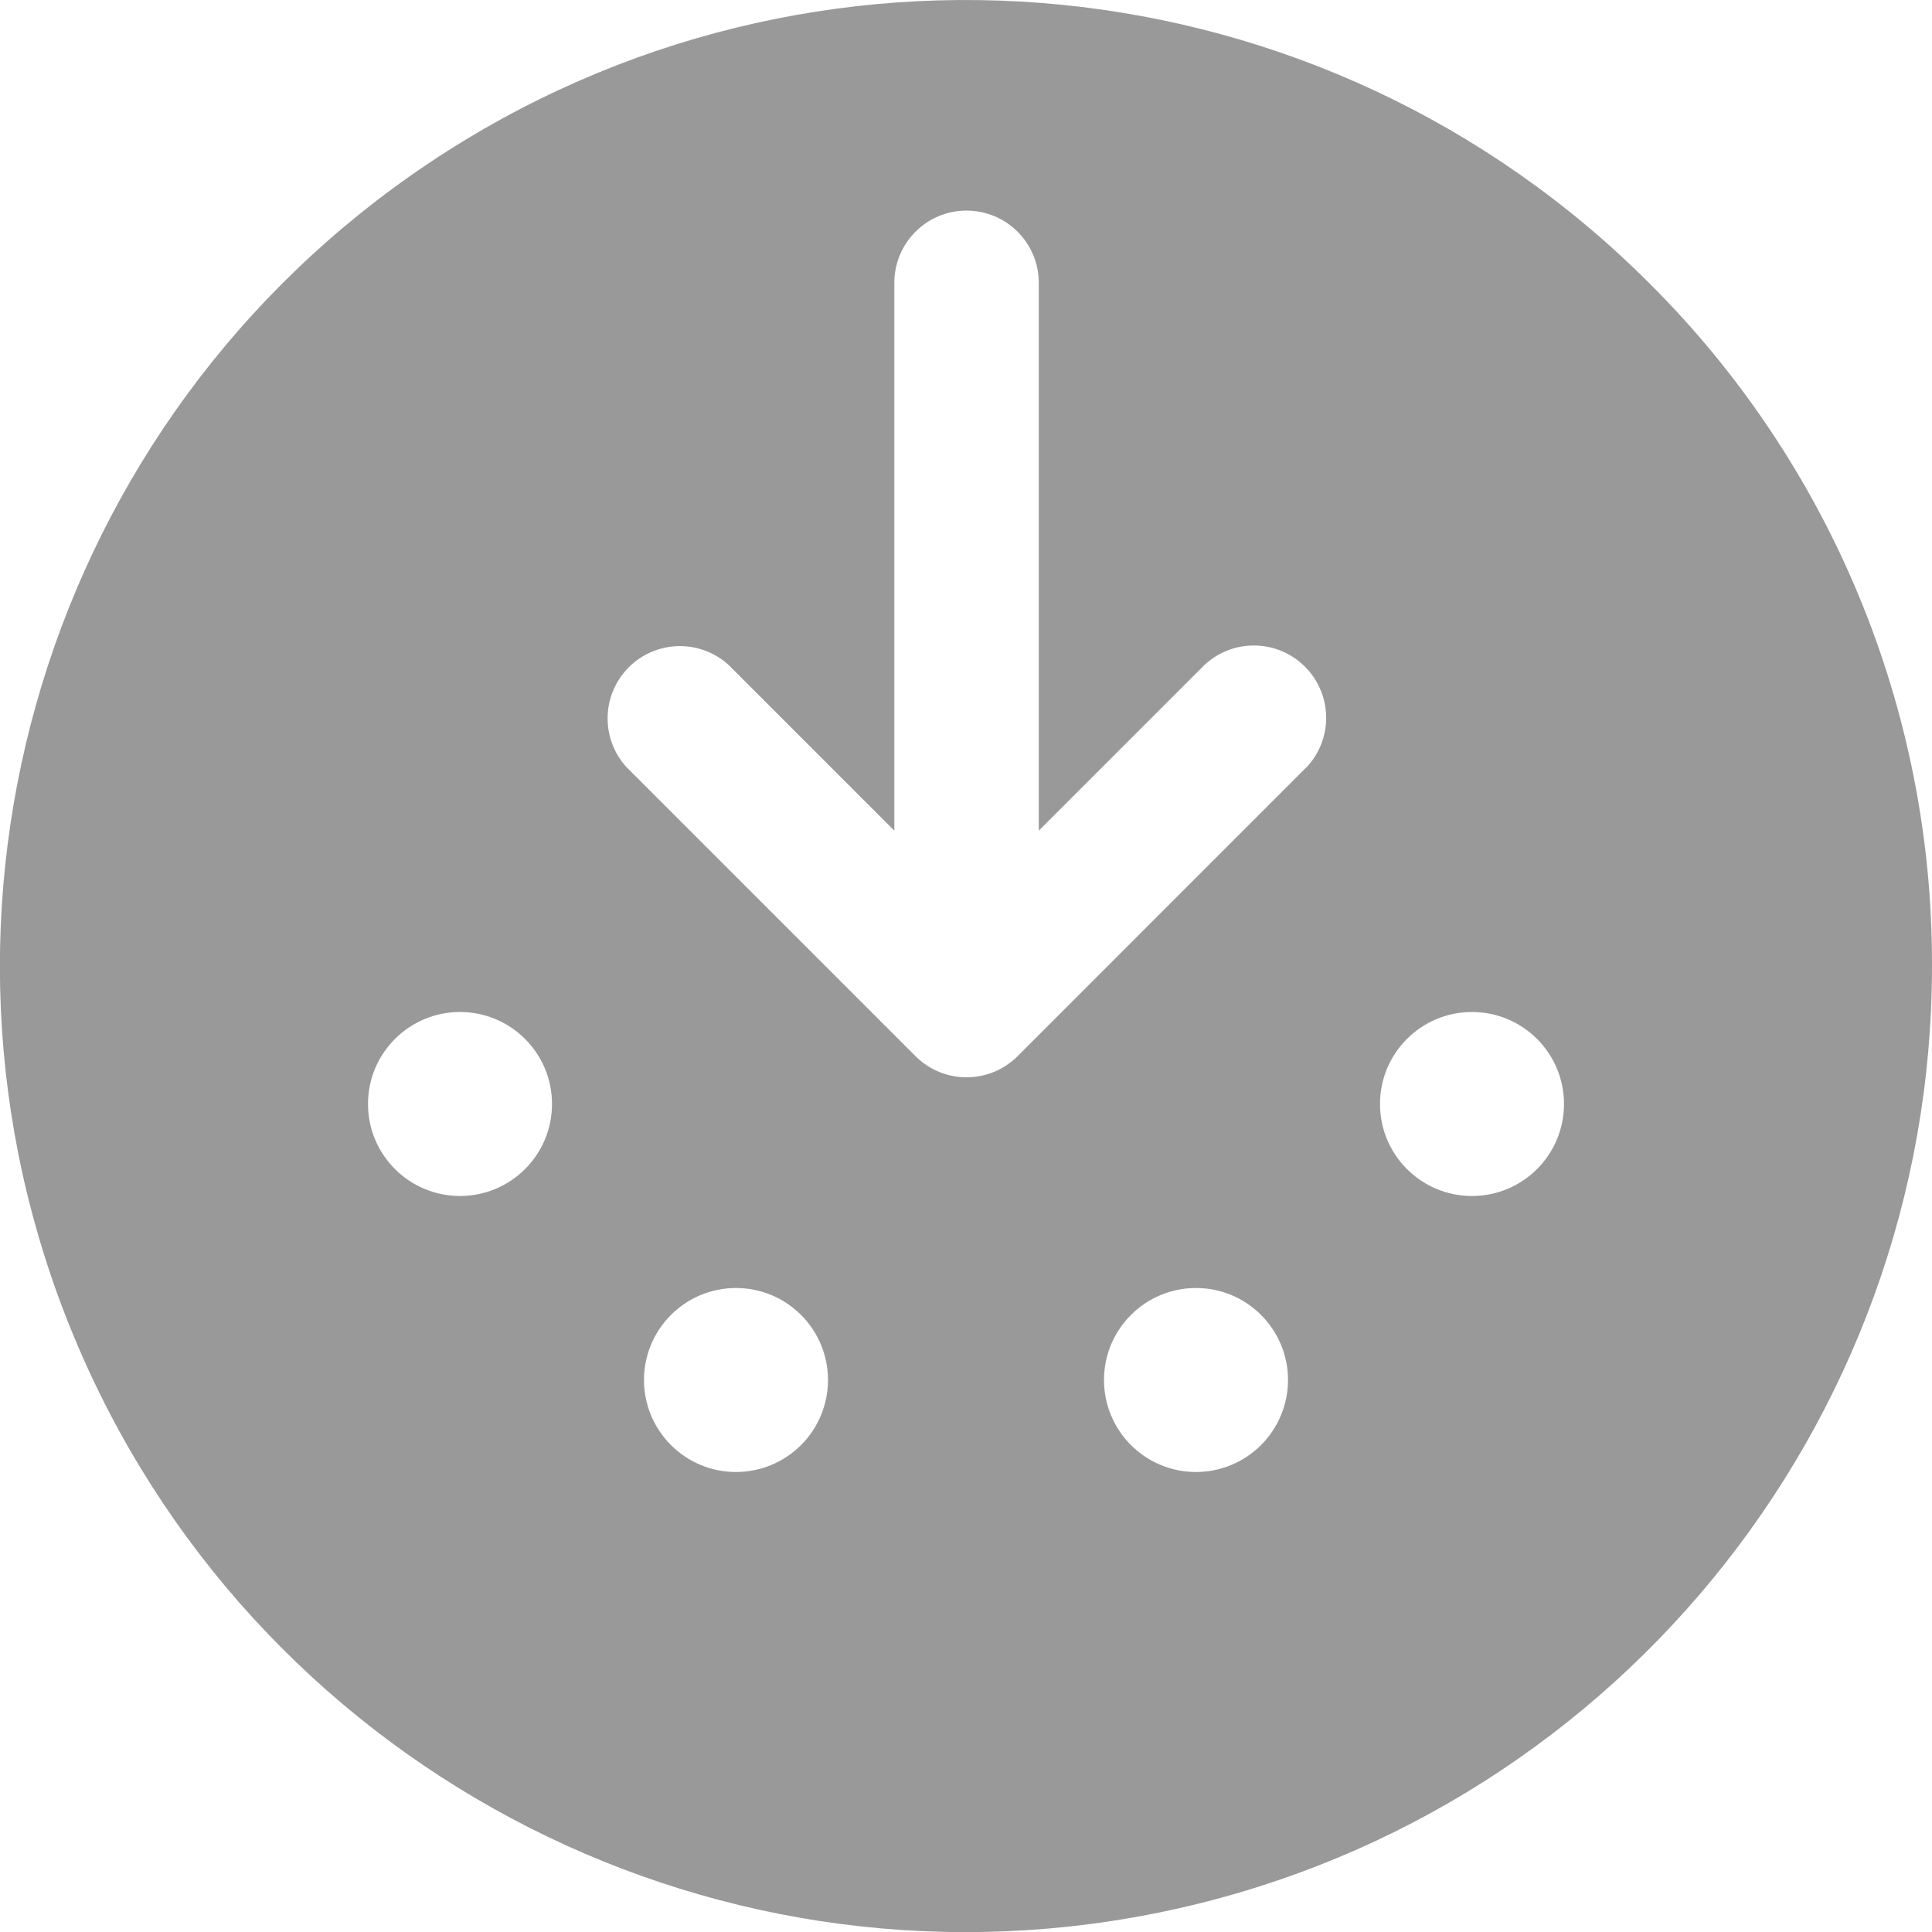
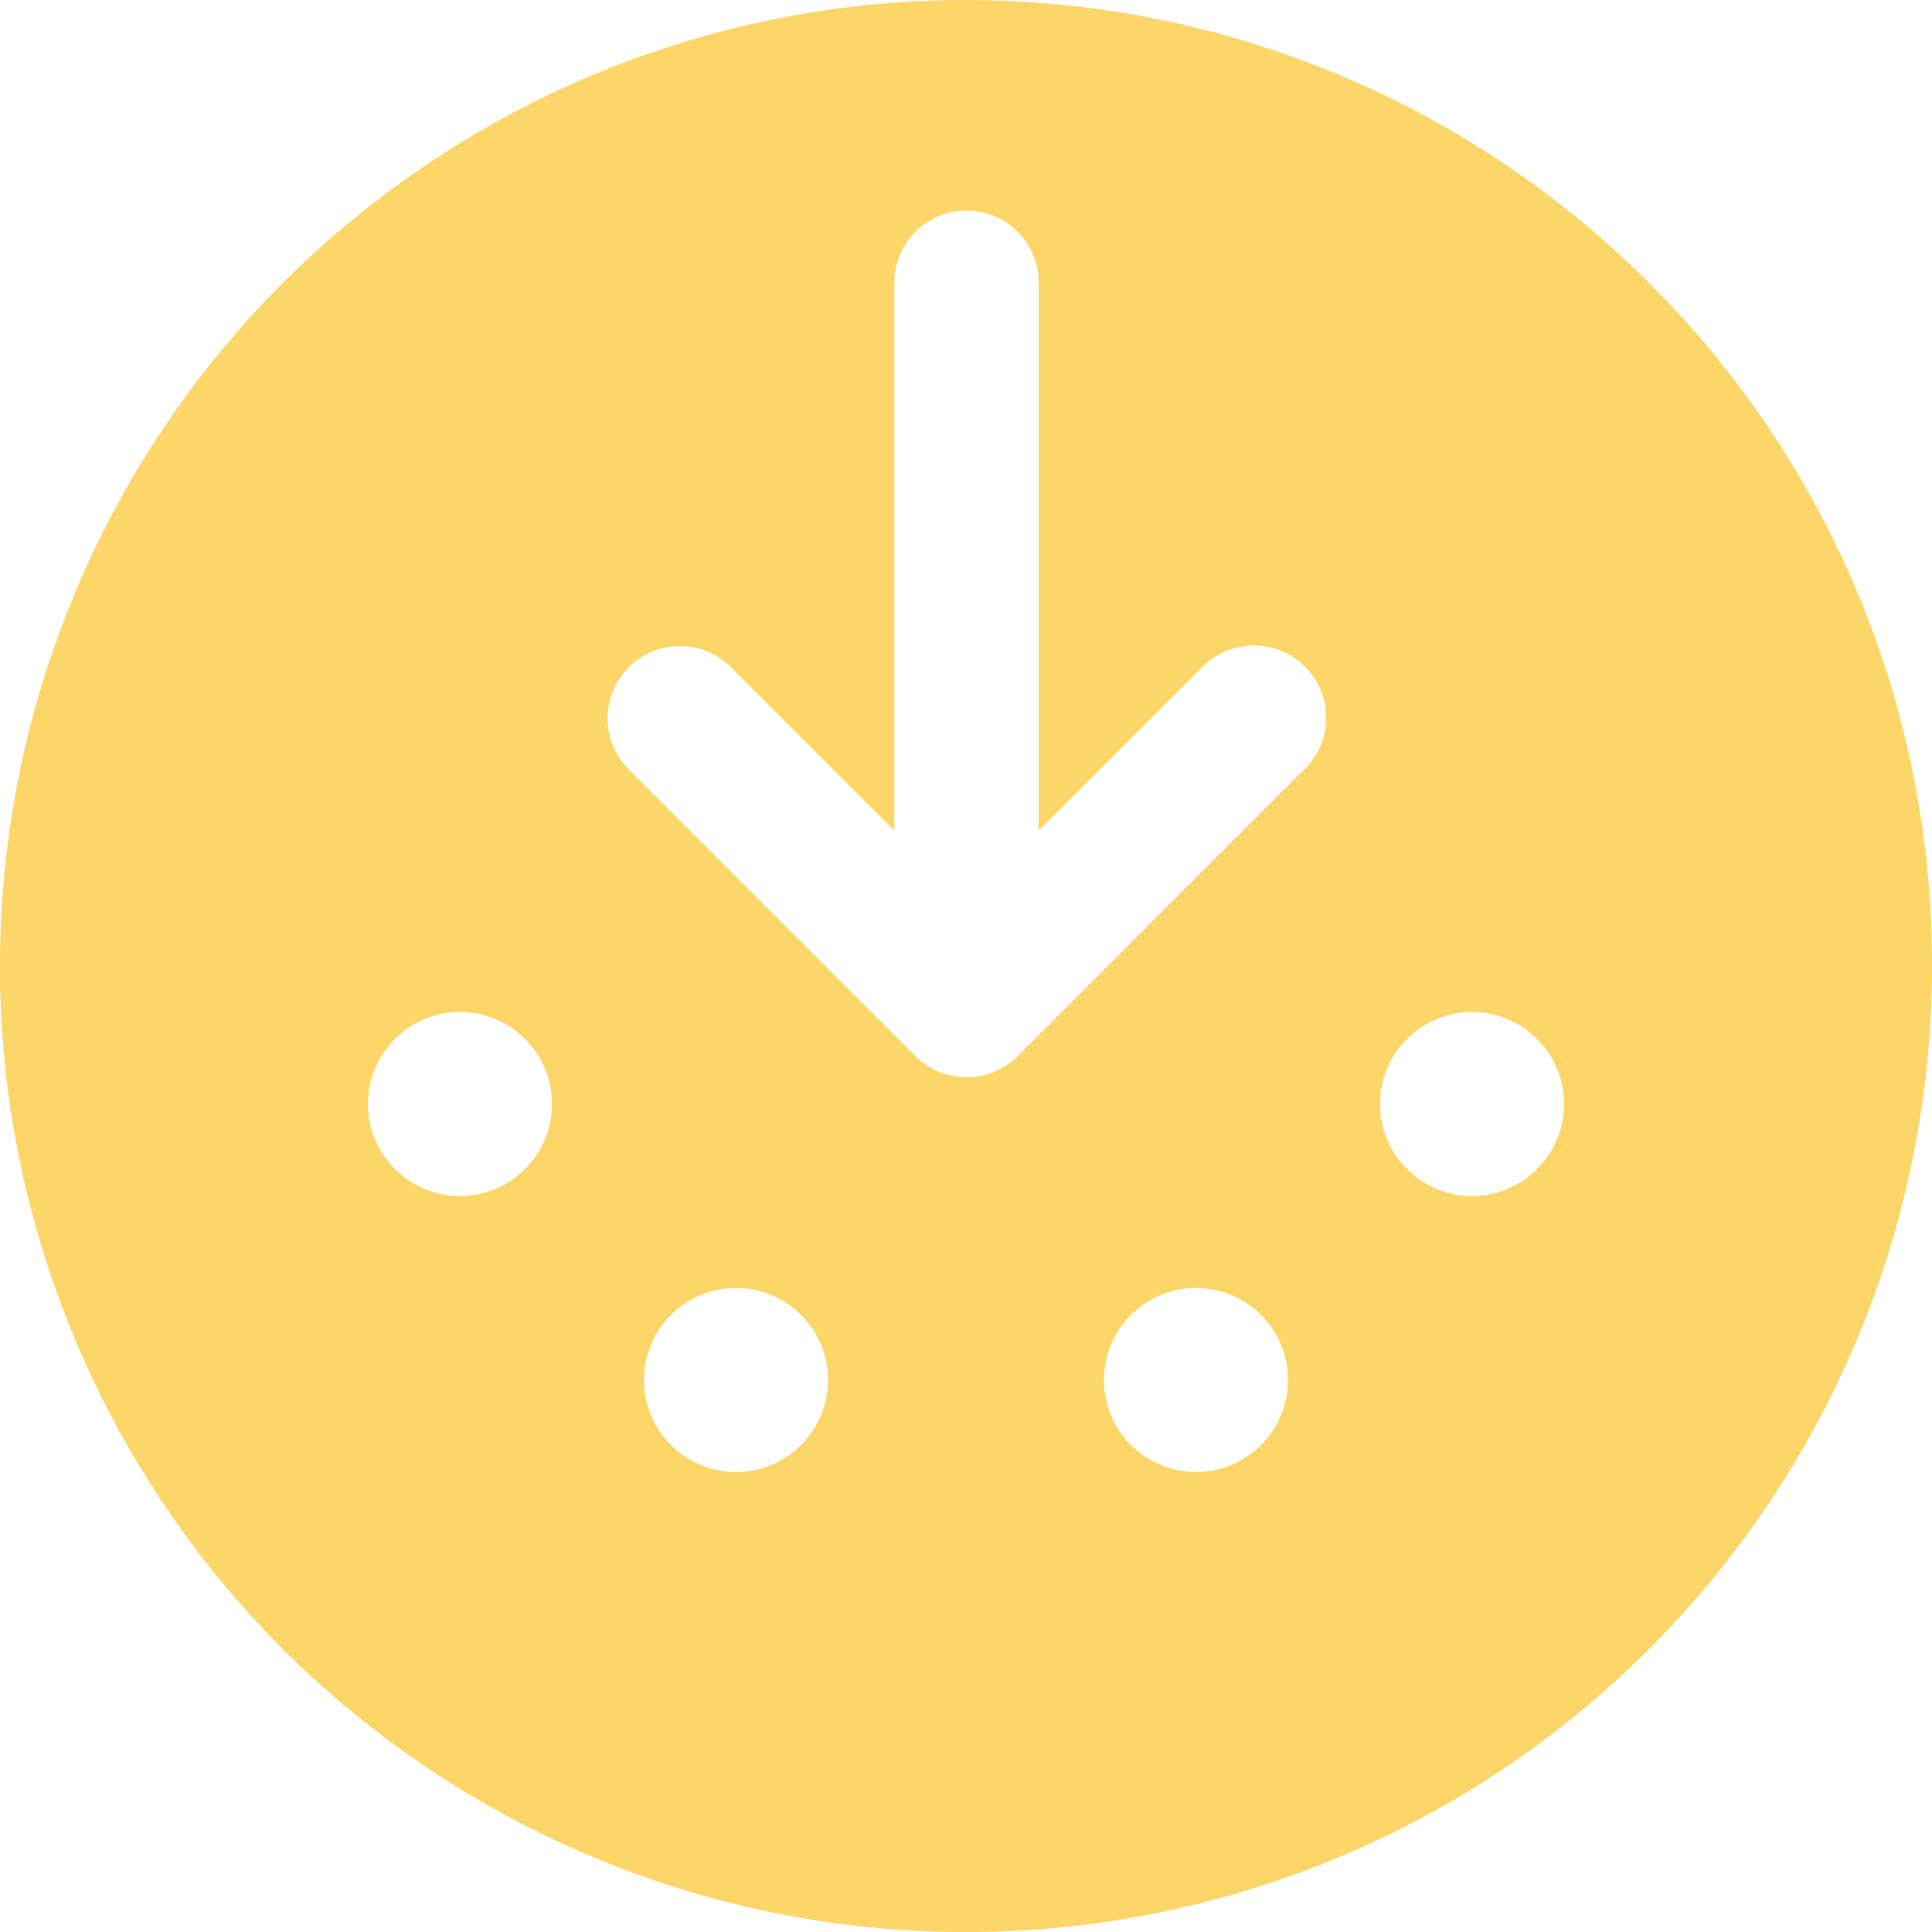
<svg xmlns="http://www.w3.org/2000/svg" width="21" height="20.999" viewBox="0 0 21 20.999">
  <defs>
    <style>
- 			.a{fill:#999;}
+ 			.a{fill:#FDD669;}
		</style>
  </defs>
  <path class="a" d="M327.472,387.183a10.5,10.5,0,1,0,3.076,7.425A10.429,10.429,0,0,0,327.472,387.183Zm-12.924,9.925a1,1,0,1,1,1-1A1,1,0,0,1,314.548,397.108Zm3,3a1,1,0,1,1,1-1A1,1,0,0,1,317.547,400.108Zm5,0a1,1,0,1,1,1-1A1,1,0,0,1,322.547,400.108Zm1.2-7.66-3.139,3.14h0a.785.785,0,0,1-1.11,0l-3.14-3.14a.786.786,0,0,1,1.11-1.111l1.8,1.8v-5.955a.785.785,0,0,1,1.57,0v5.955l1.8-1.8a.786.786,0,0,1,1.111,1.111Zm1.8,4.66a1,1,0,1,1,1-1A1,1,0,0,1,325.548,397.108Z" transform="translate(-309.548 -384.108)" />
</svg>
